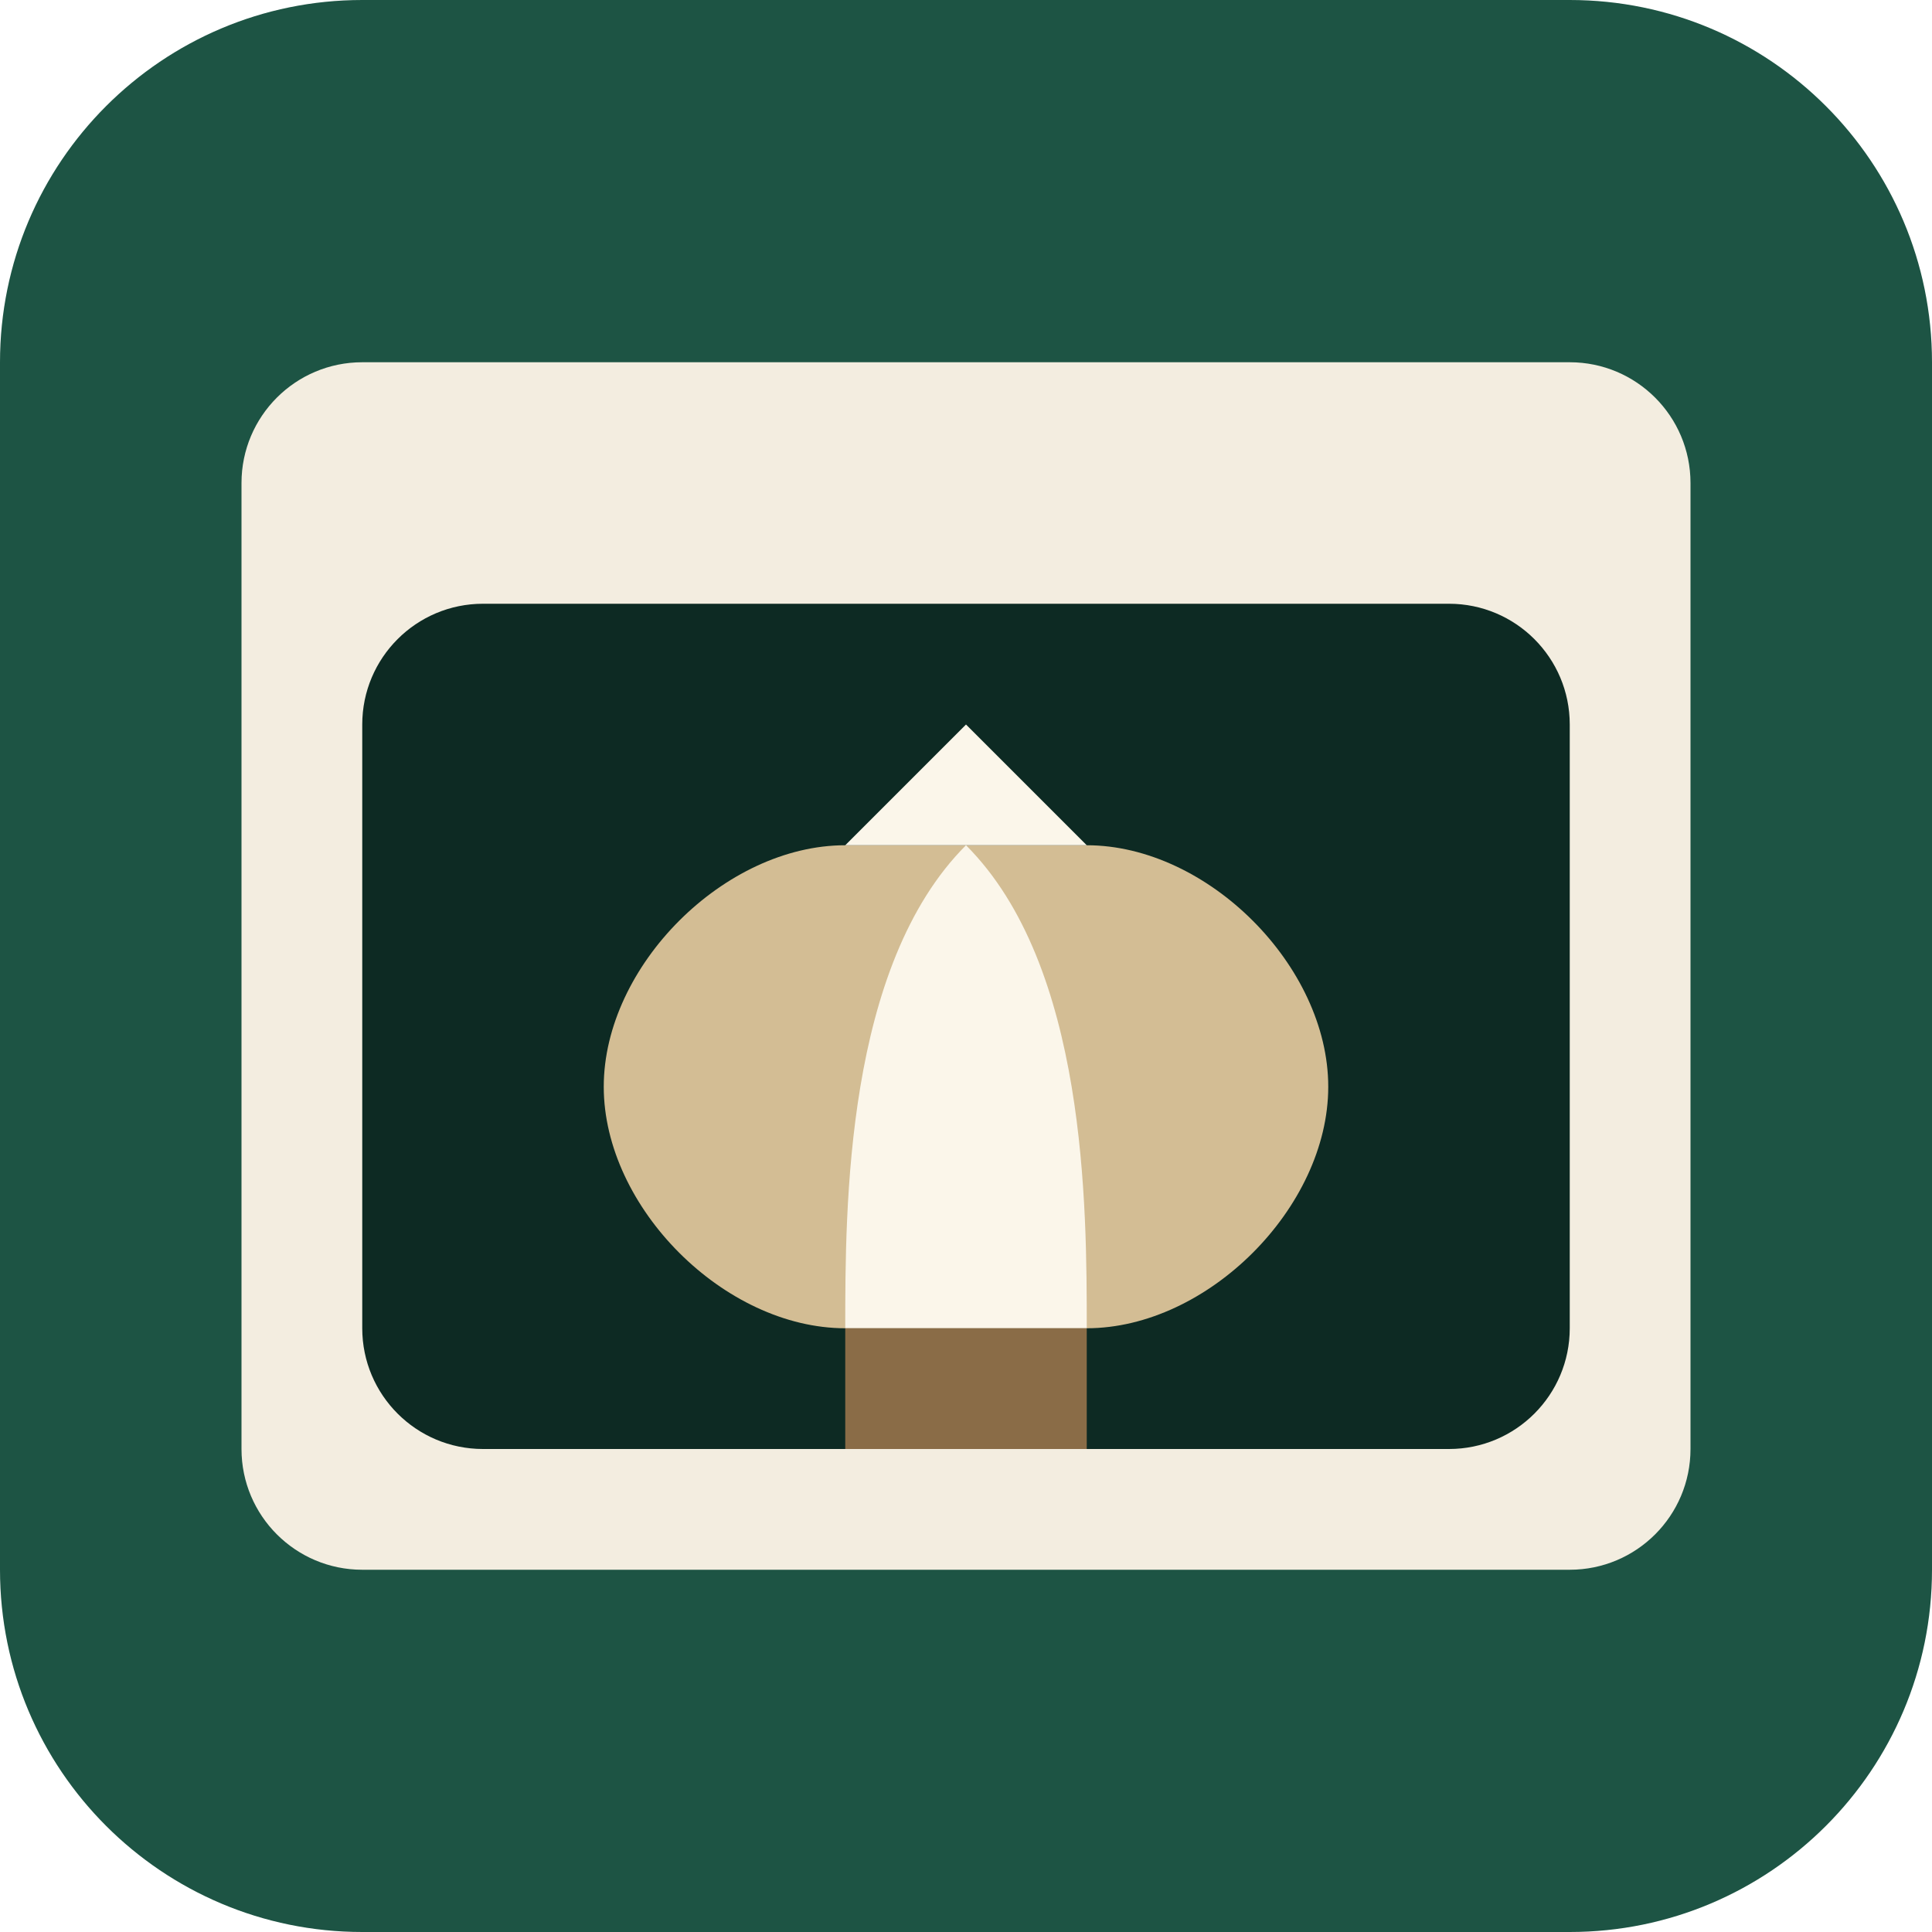
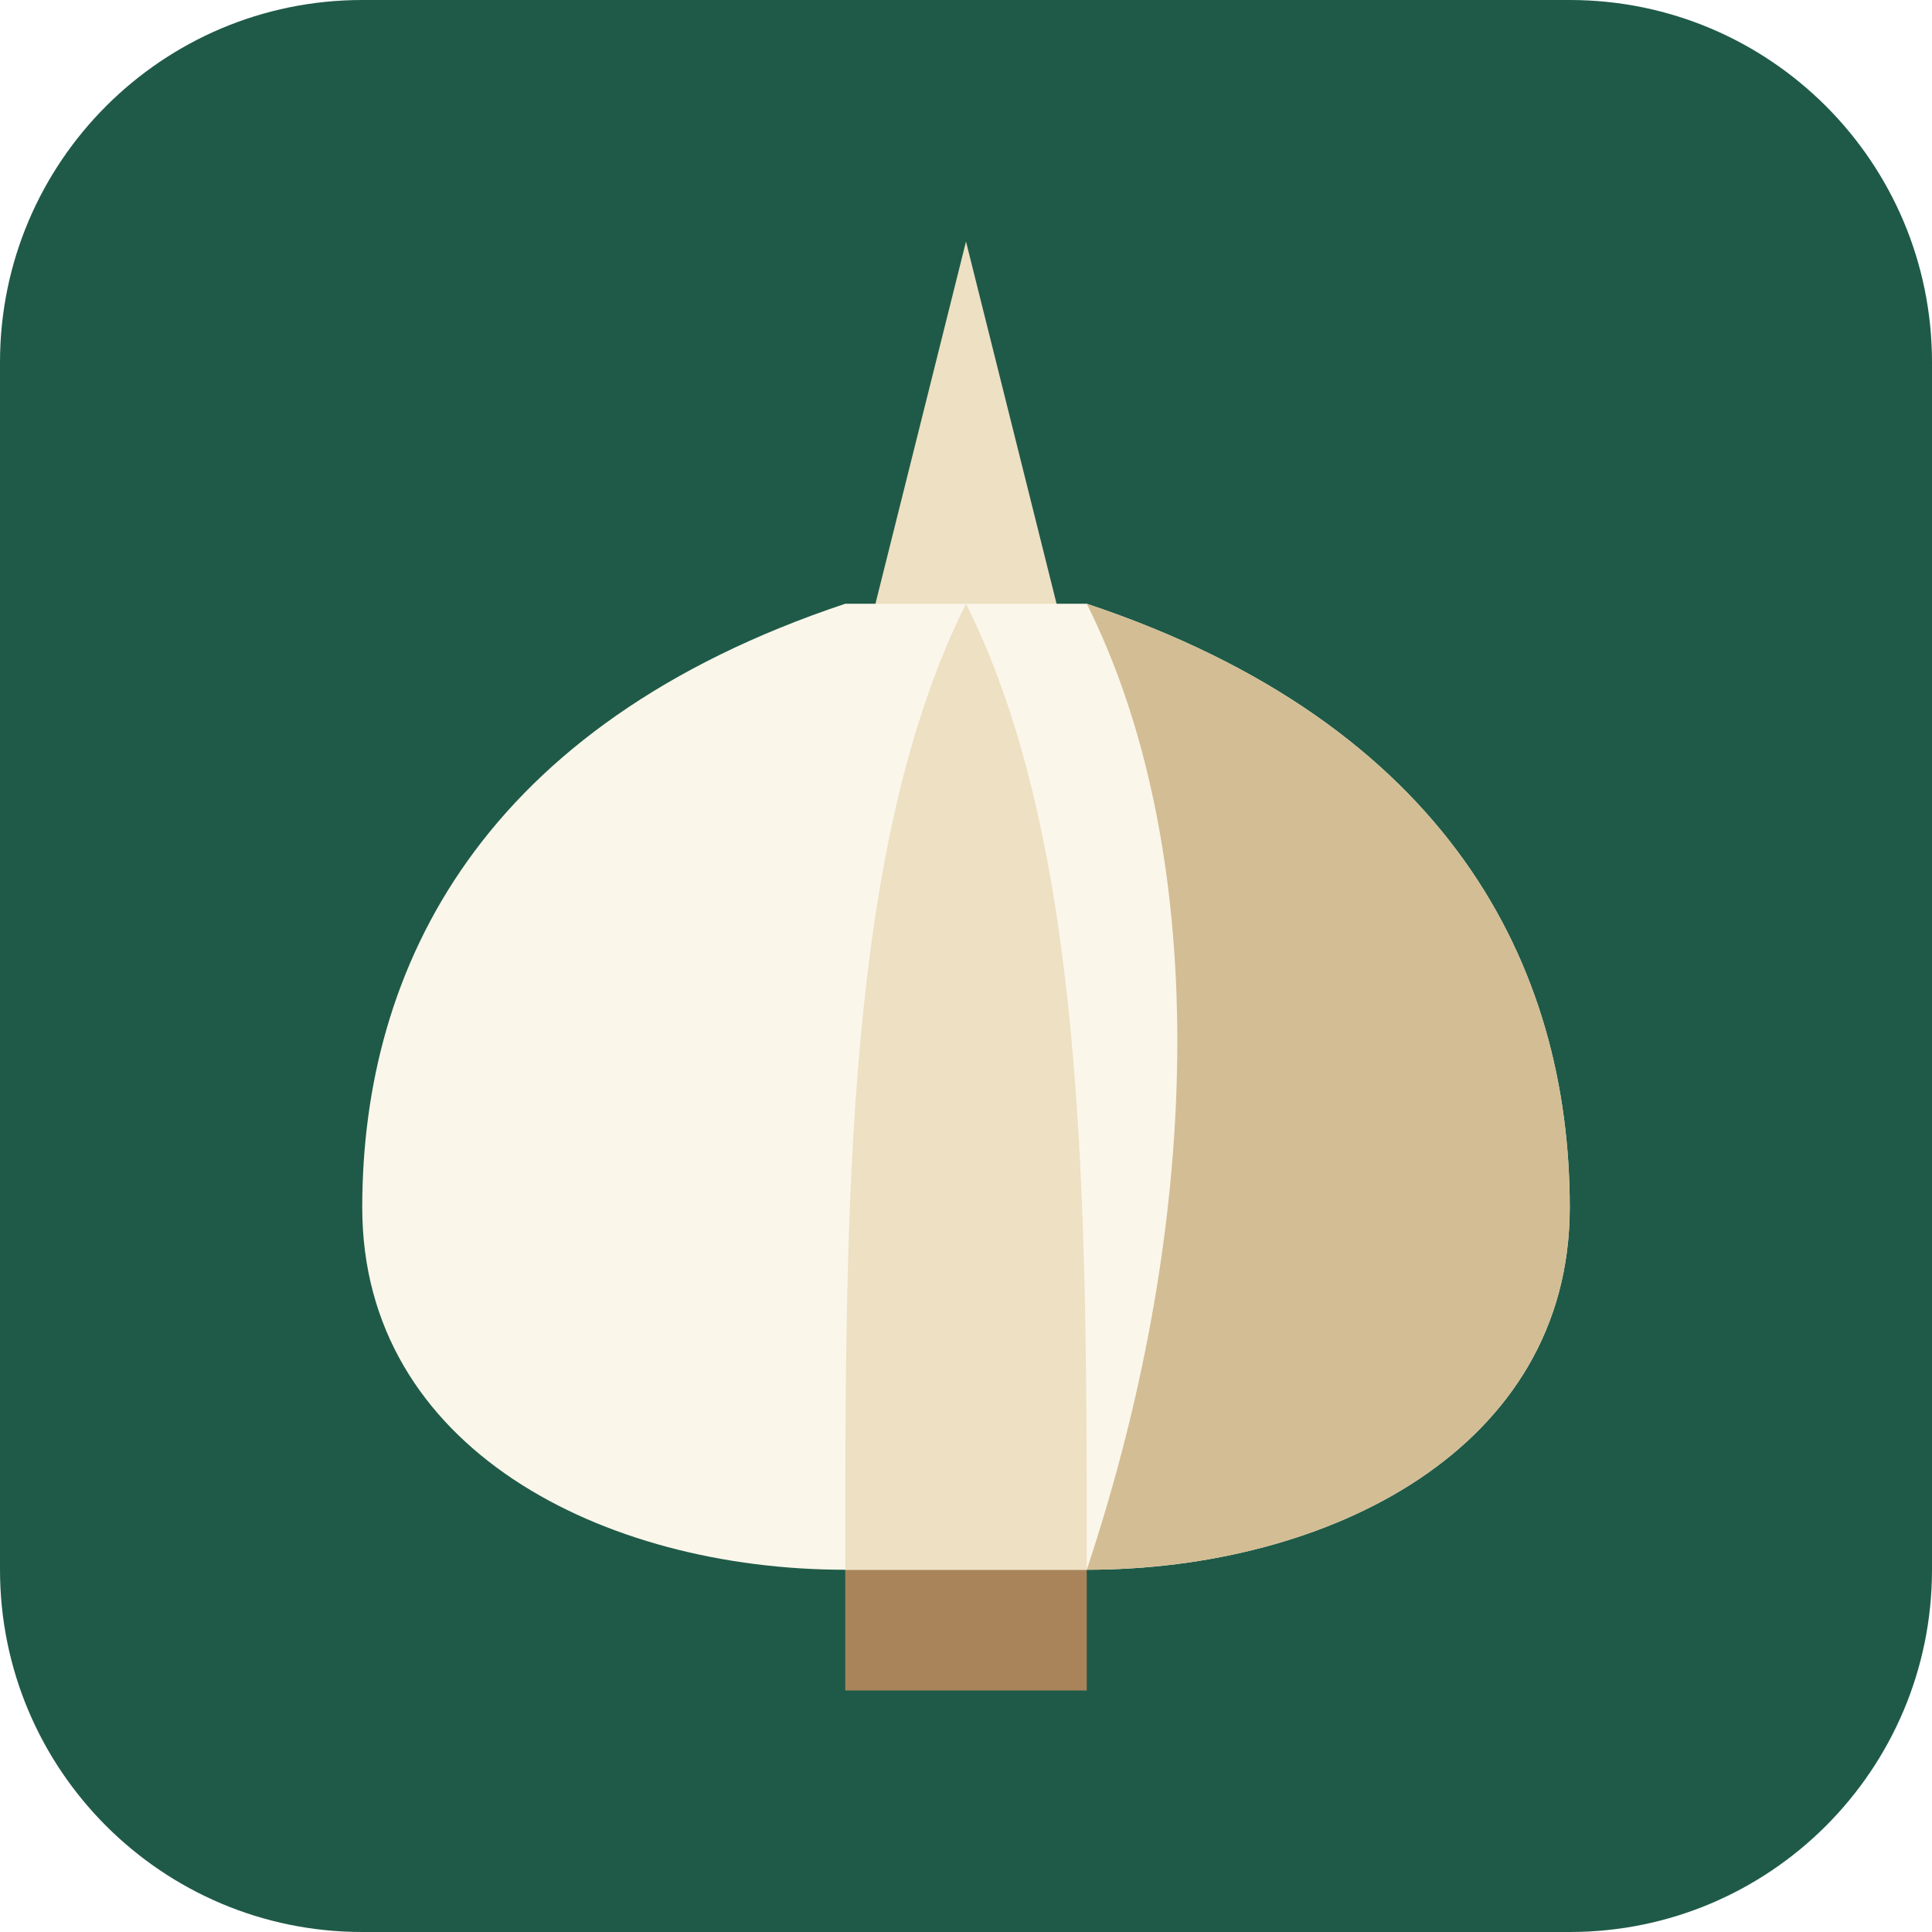
<svg xmlns="http://www.w3.org/2000/svg" viewBox="0 0 1024 1024">
-   <rect width="1024" height="1024" rx="192" fill="#1D5444" />
-   <rect x="128" y="192" width="768" height="640" rx="64" fill="#F3EDE0" />
-   <rect x="192" y="320" width="640" height="448" rx="64" fill="#0D2A23" />
-   <path d="M448 448C384 448 320 512 320 576C320 640 384 704 448 704H576C640 704 704 640 704 576C704 512 640 448 576 448Z" fill="#D3BD94" />
-   <path d="M512 448C576 512 576 640 576 704H448C448 640 448 512 512 448ZM448 448L512 384L576 448Z" fill="#FBF6EA" />
-   <path d="M448 704H576V768H448Z" fill="#8A6C47" />
+   <rect width="1024" height="1024" rx="192" fill="#1F5A48" />
+   <path d="M448 768H576V896H448Z" fill="#A9845A" />
+   <path d="M448 384L512 128L576 384Z" fill="#EDE0C3" />
+   <path d="M448 320C256 384 192 512 192 640C192 768 320 832 448 832H576C704 832 832 768 832 640C832 512 768 384 576 320Z" fill="#FBF6EA" />
+   <path d="M512 320C576 448 576 640 576 832H448C448 640 448 448 512 320Z" fill="#EDE0C3" />
+   <path d="M576 320C768 384 832 512 832 640C832 768 704 832 576 832C640 640 640 448 576 320Z" fill="#D3BD94" />
</svg>
